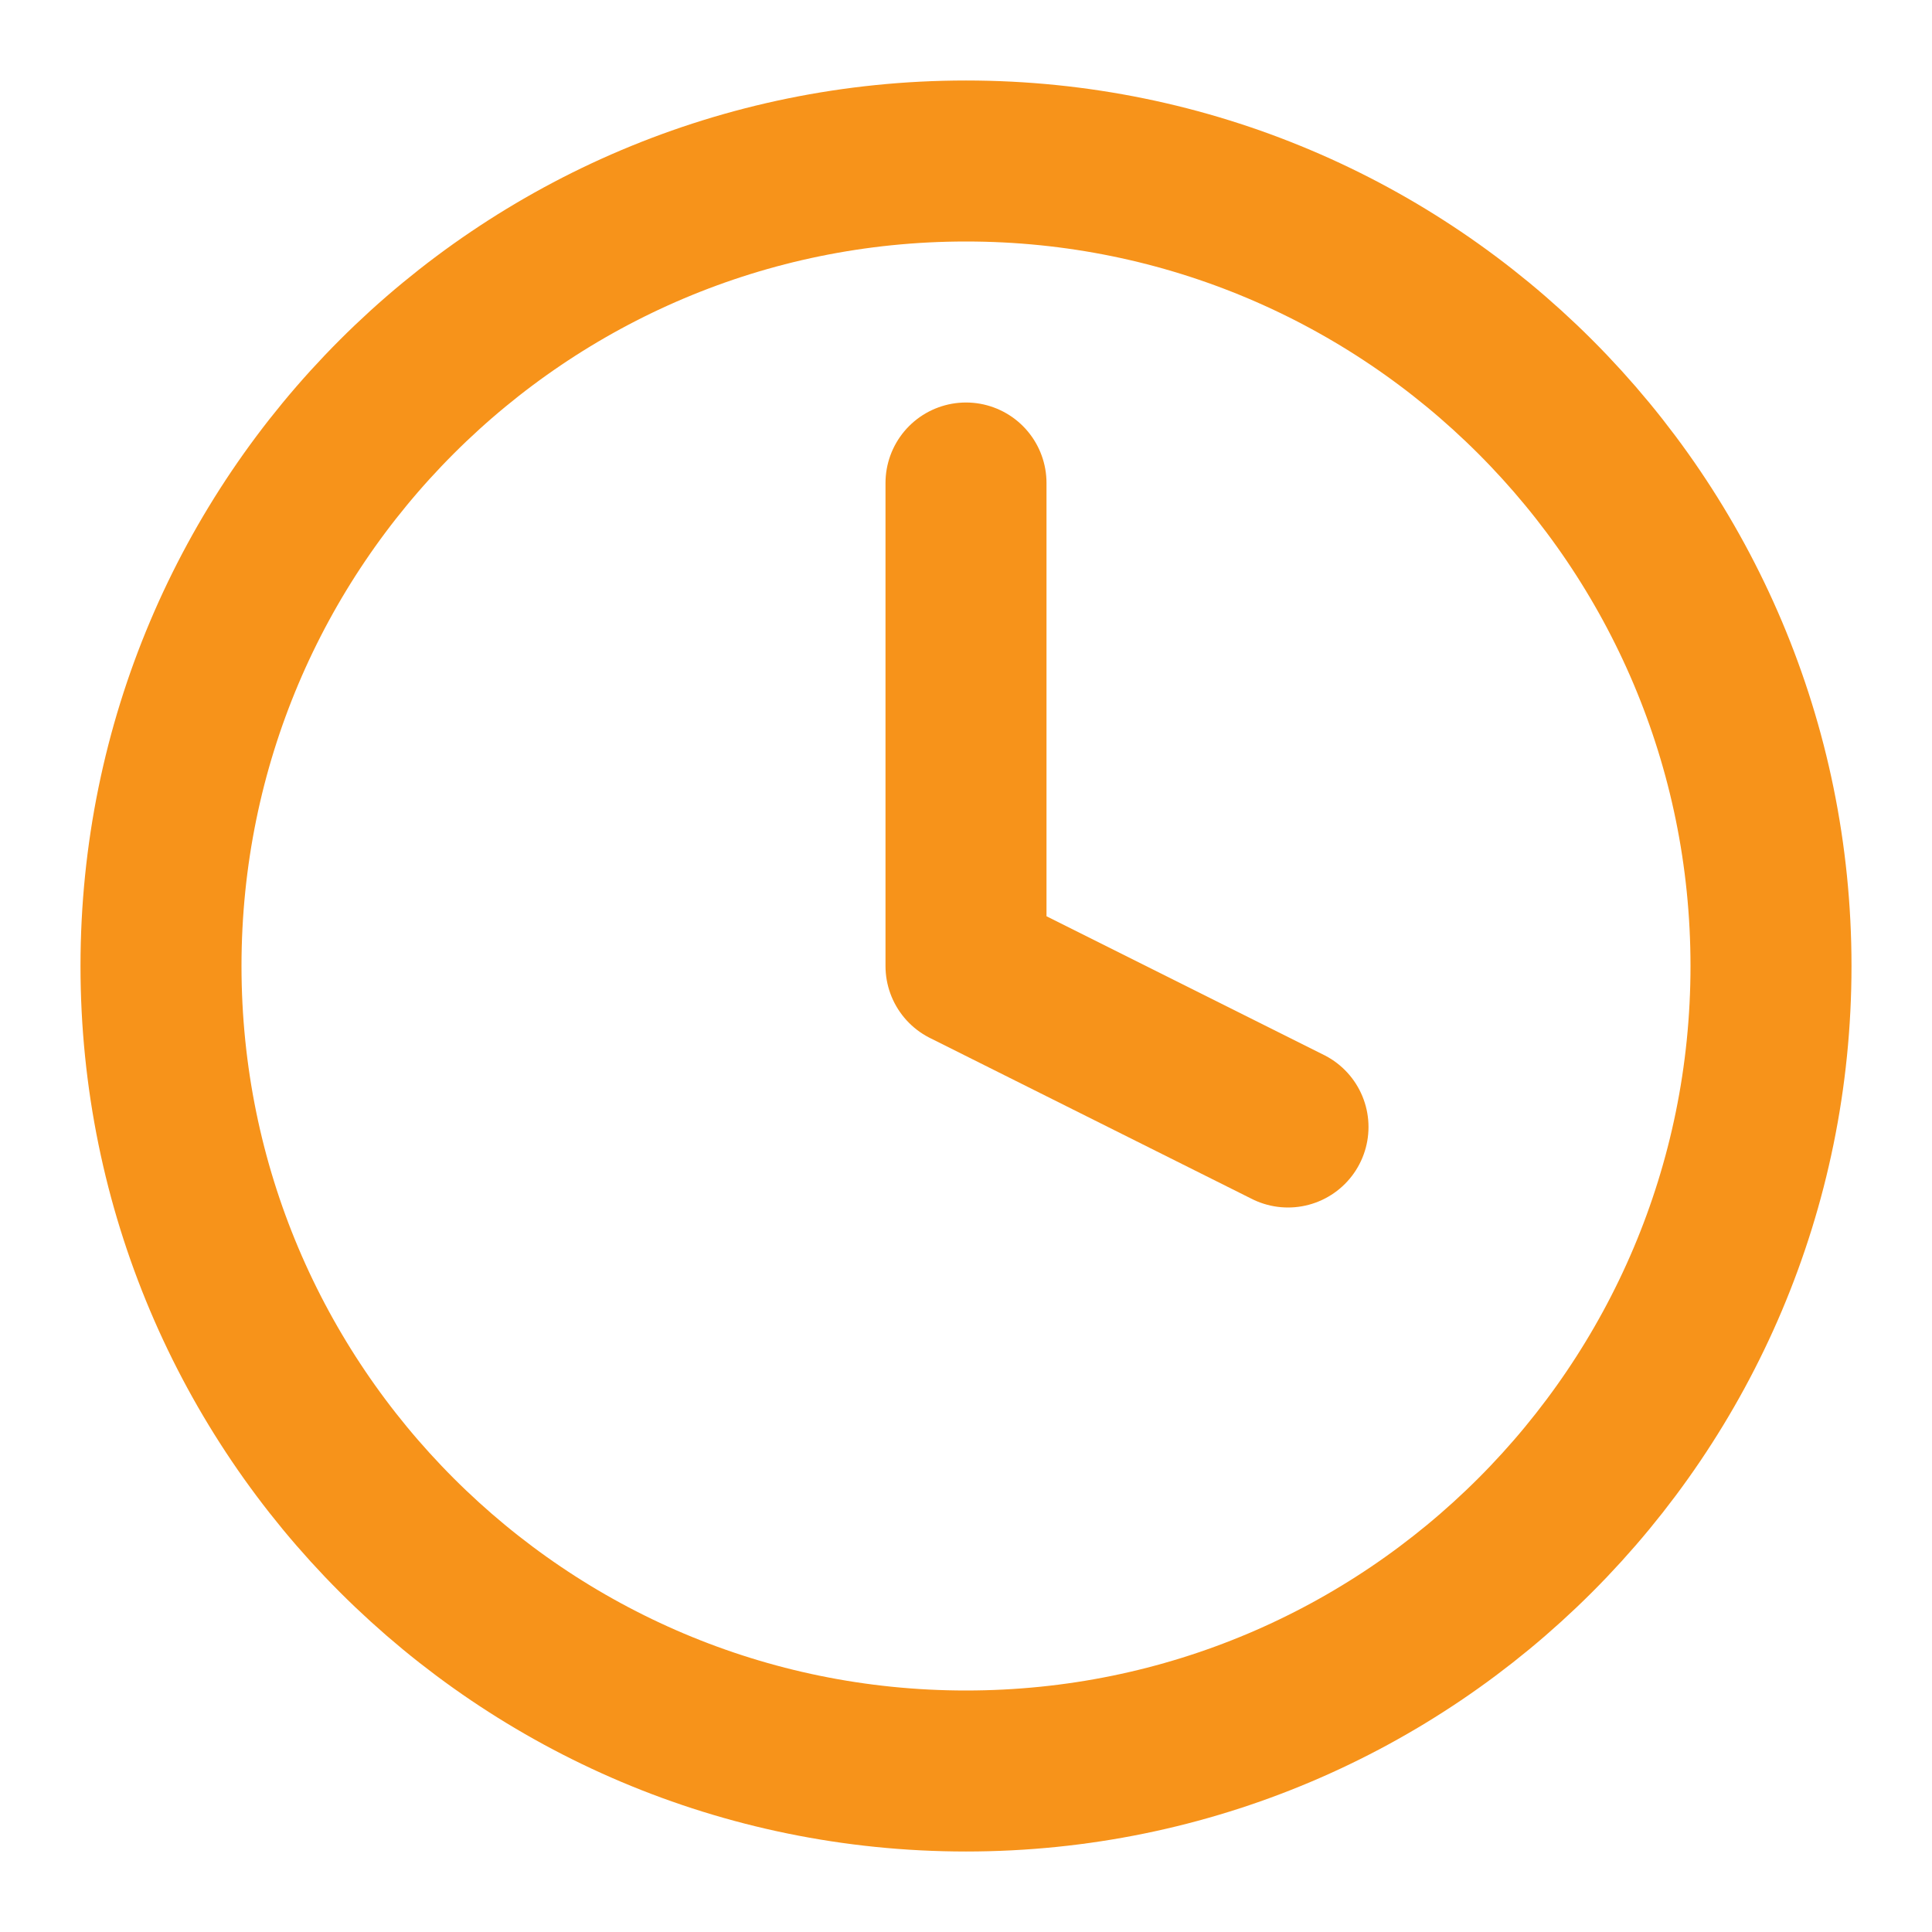
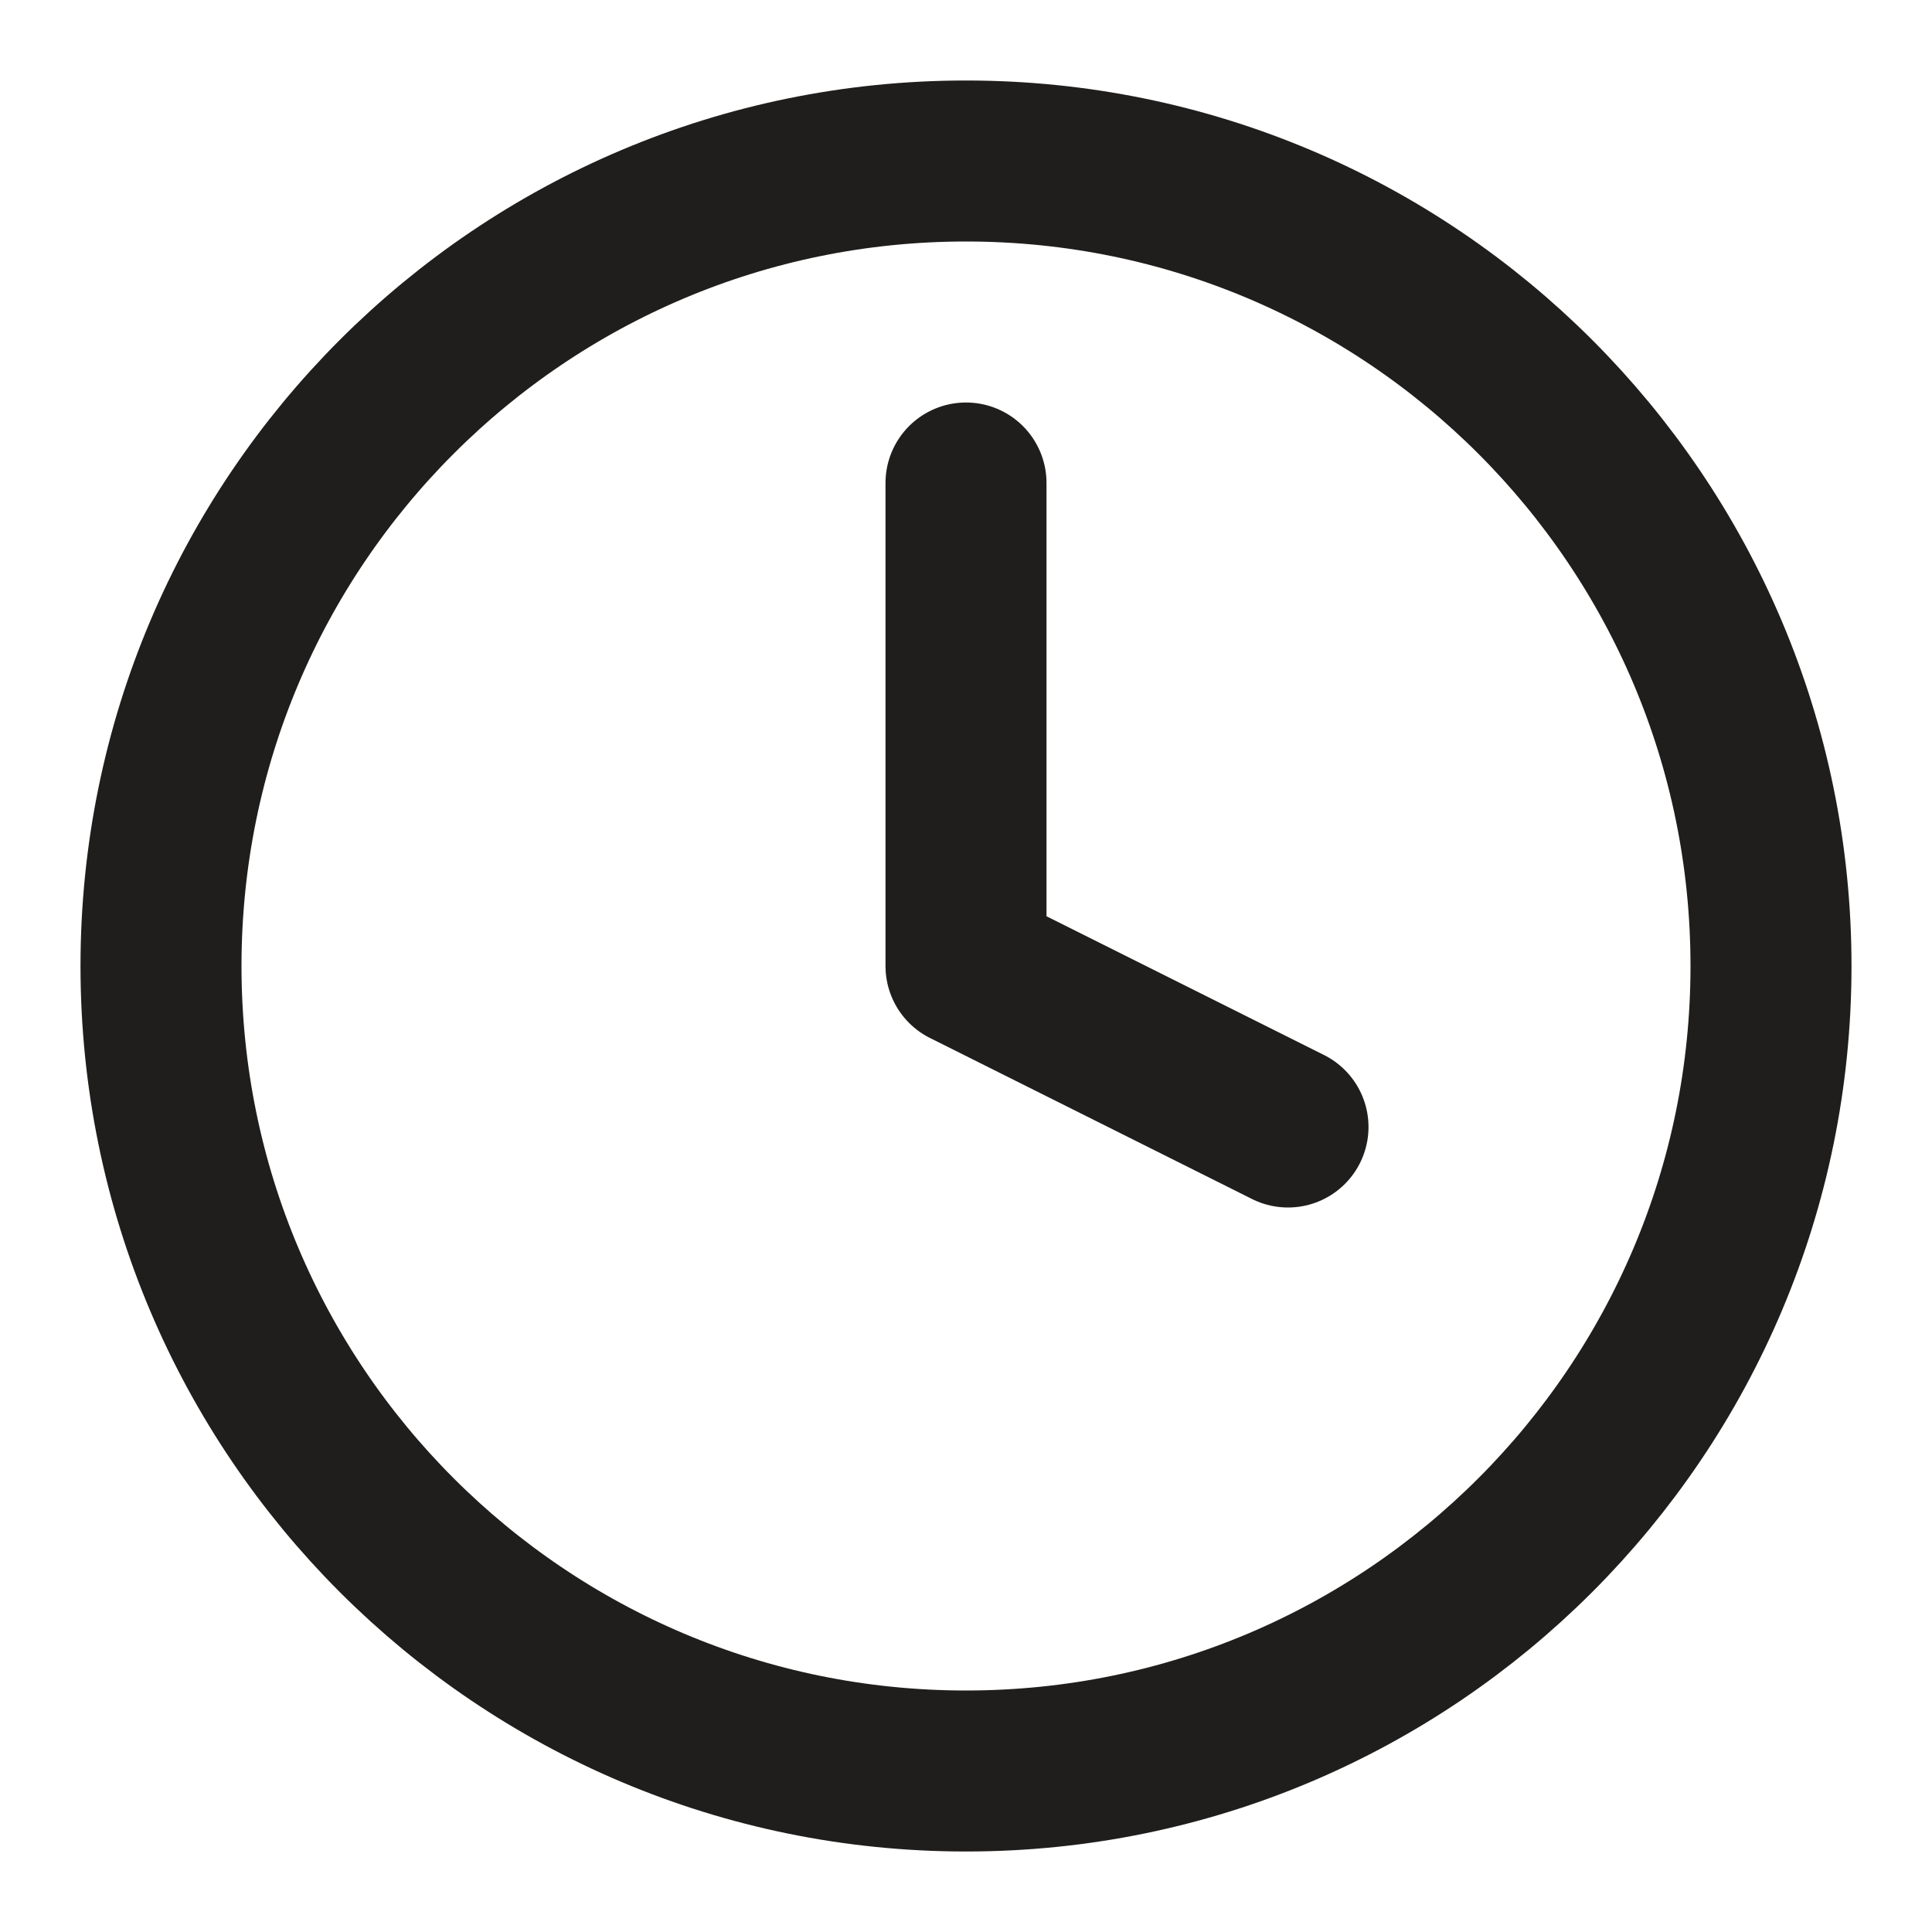
<svg xmlns="http://www.w3.org/2000/svg" width="24" height="24" viewBox="0 0 24 24" fill="none">
-   <path d="M12 22C17.523 22 22 17.523 22 12C22 6.477 17.523 2 12 2C6.477 2 2 6.477 2 12C2 17.523 6.477 22 12 22Z" stroke="#F7931A" stroke-width="2" stroke-linecap="round" stroke-linejoin="round" />
-   <path d="M12 6V12L16 14" stroke="#F7931A" stroke-width="2" stroke-linecap="round" stroke-linejoin="round" />
+   <path d="M12 22C17.523 22 22 17.523 22 12C22 6.477 17.523 2 12 2C6.477 2 2 6.477 2 12C2 17.523 6.477 22 12 22Z" stroke="#201e1c" stroke-width="2" stroke-linecap="round" stroke-linejoin="round" />
+   <path d="M12 6V12L16 14" stroke="#201e1c" stroke-width="2" stroke-linecap="round" stroke-linejoin="round" />
</svg>
